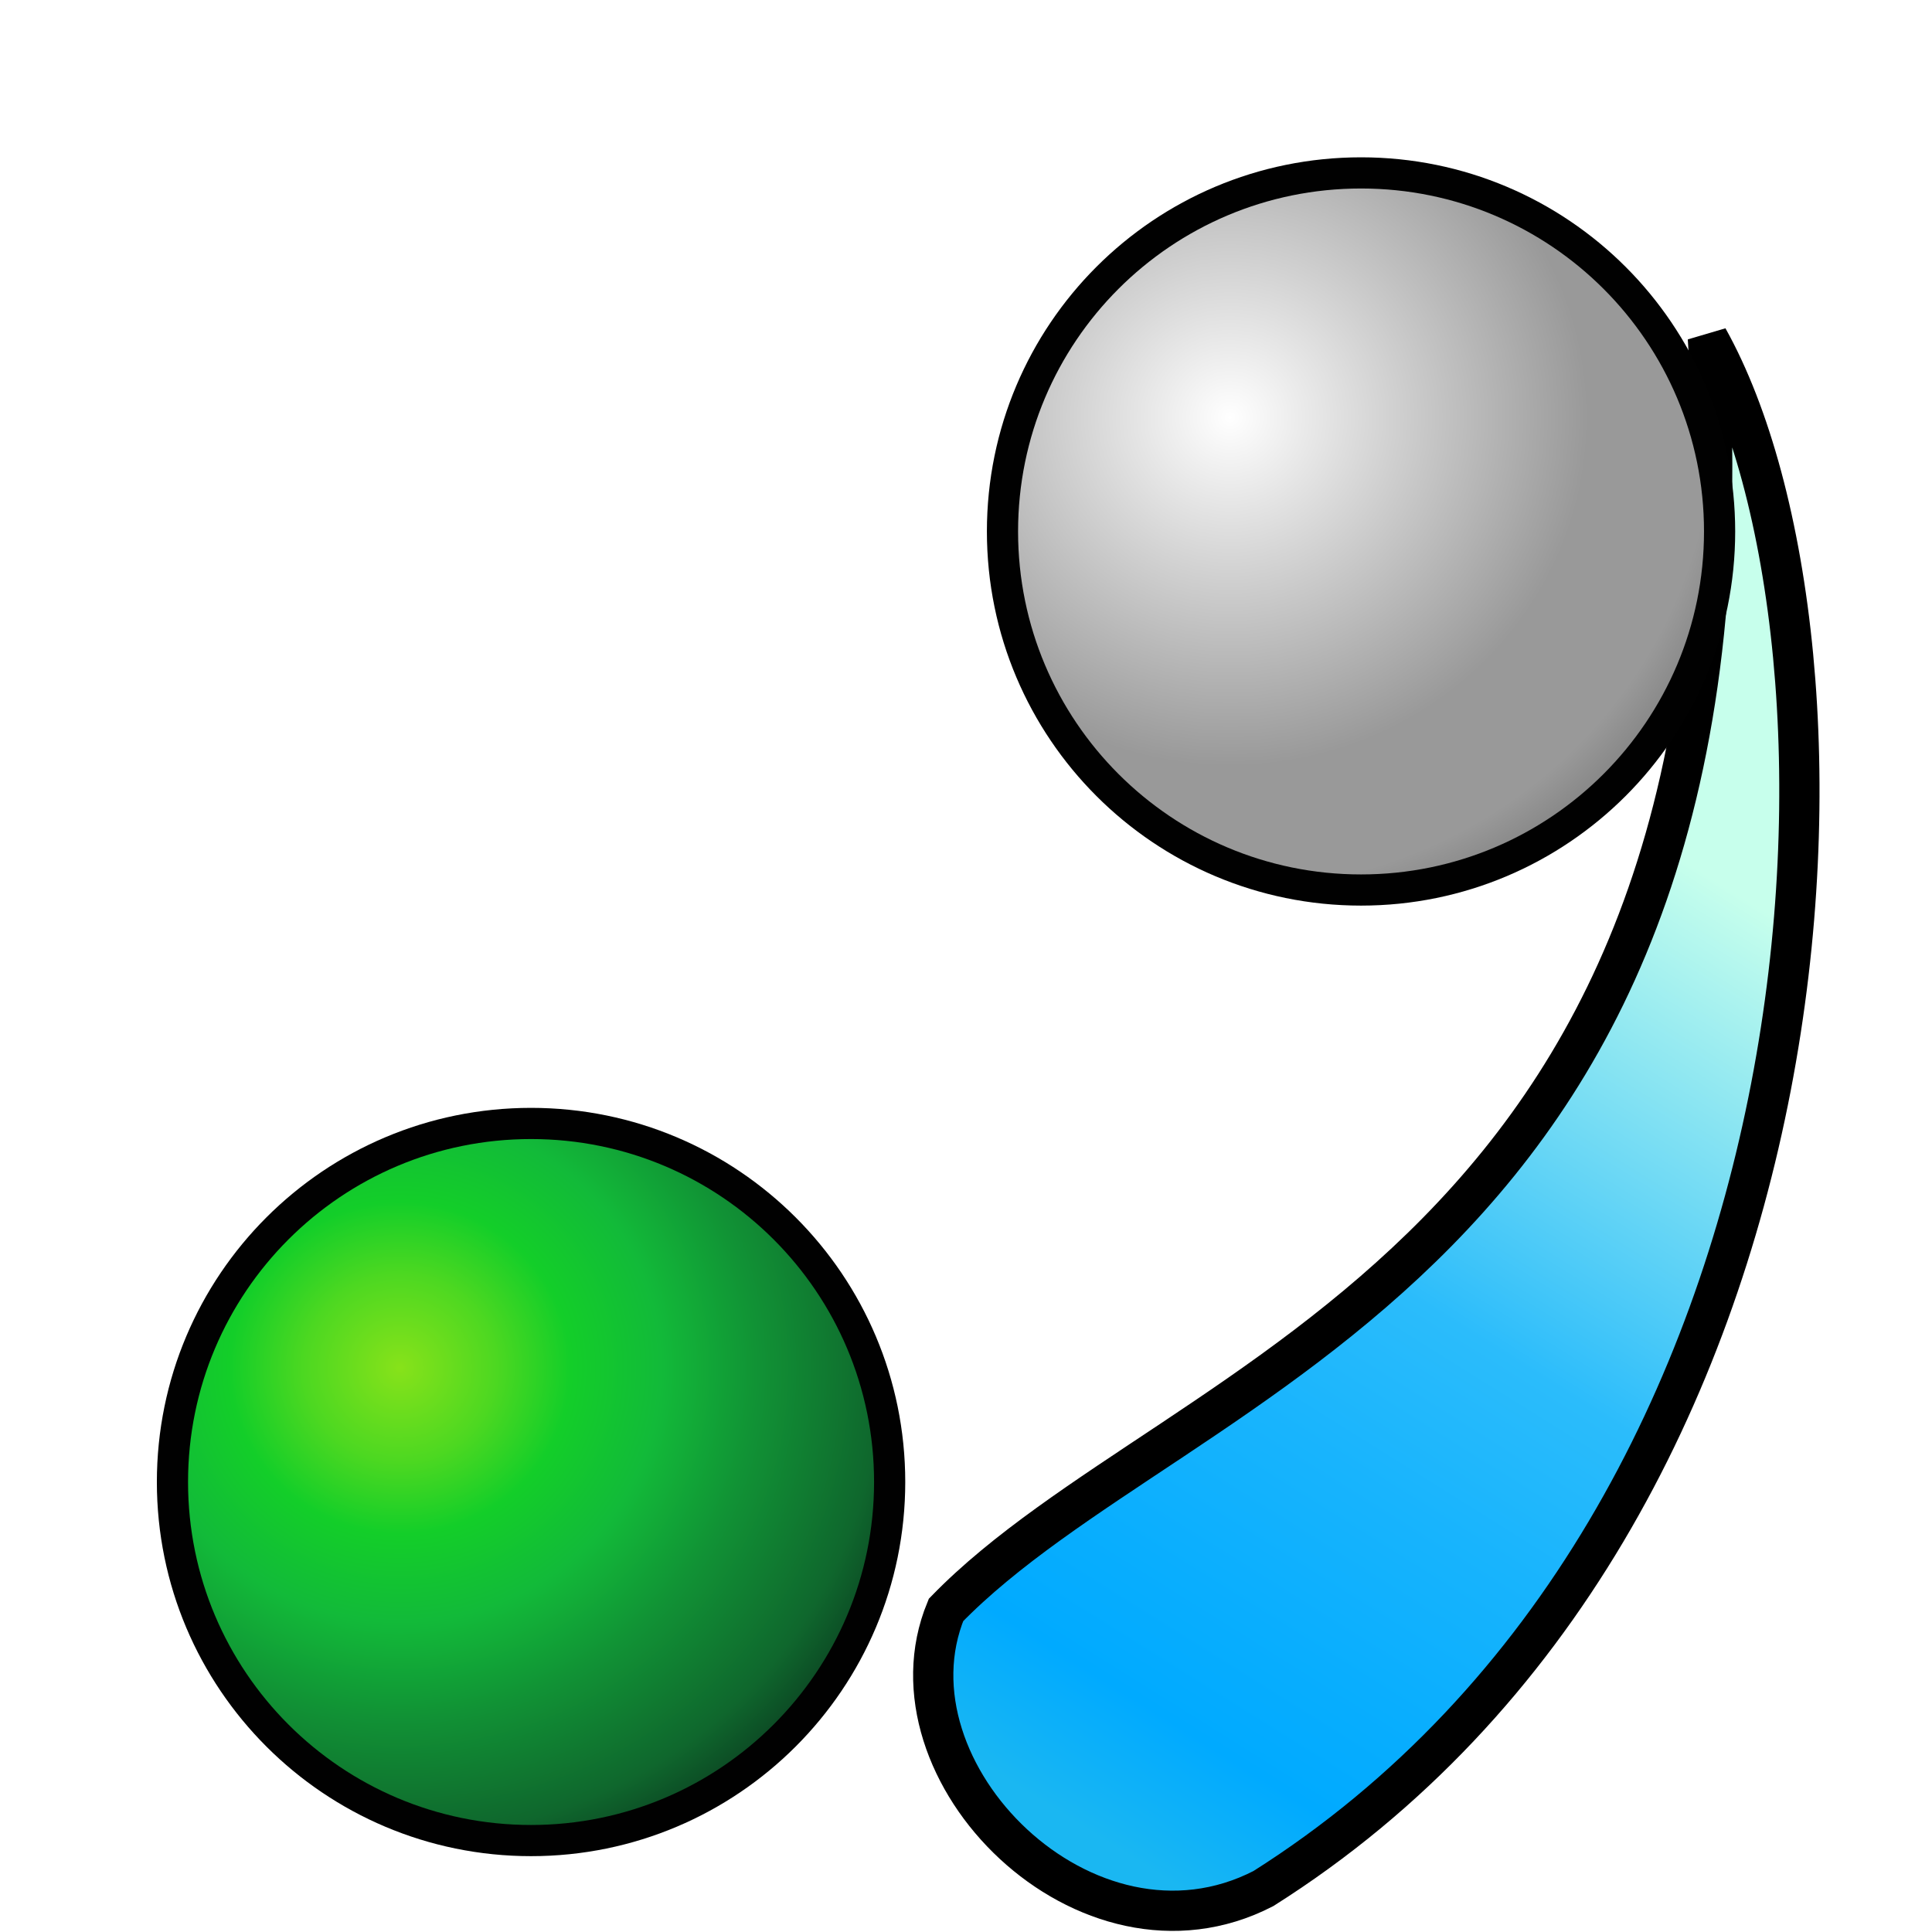
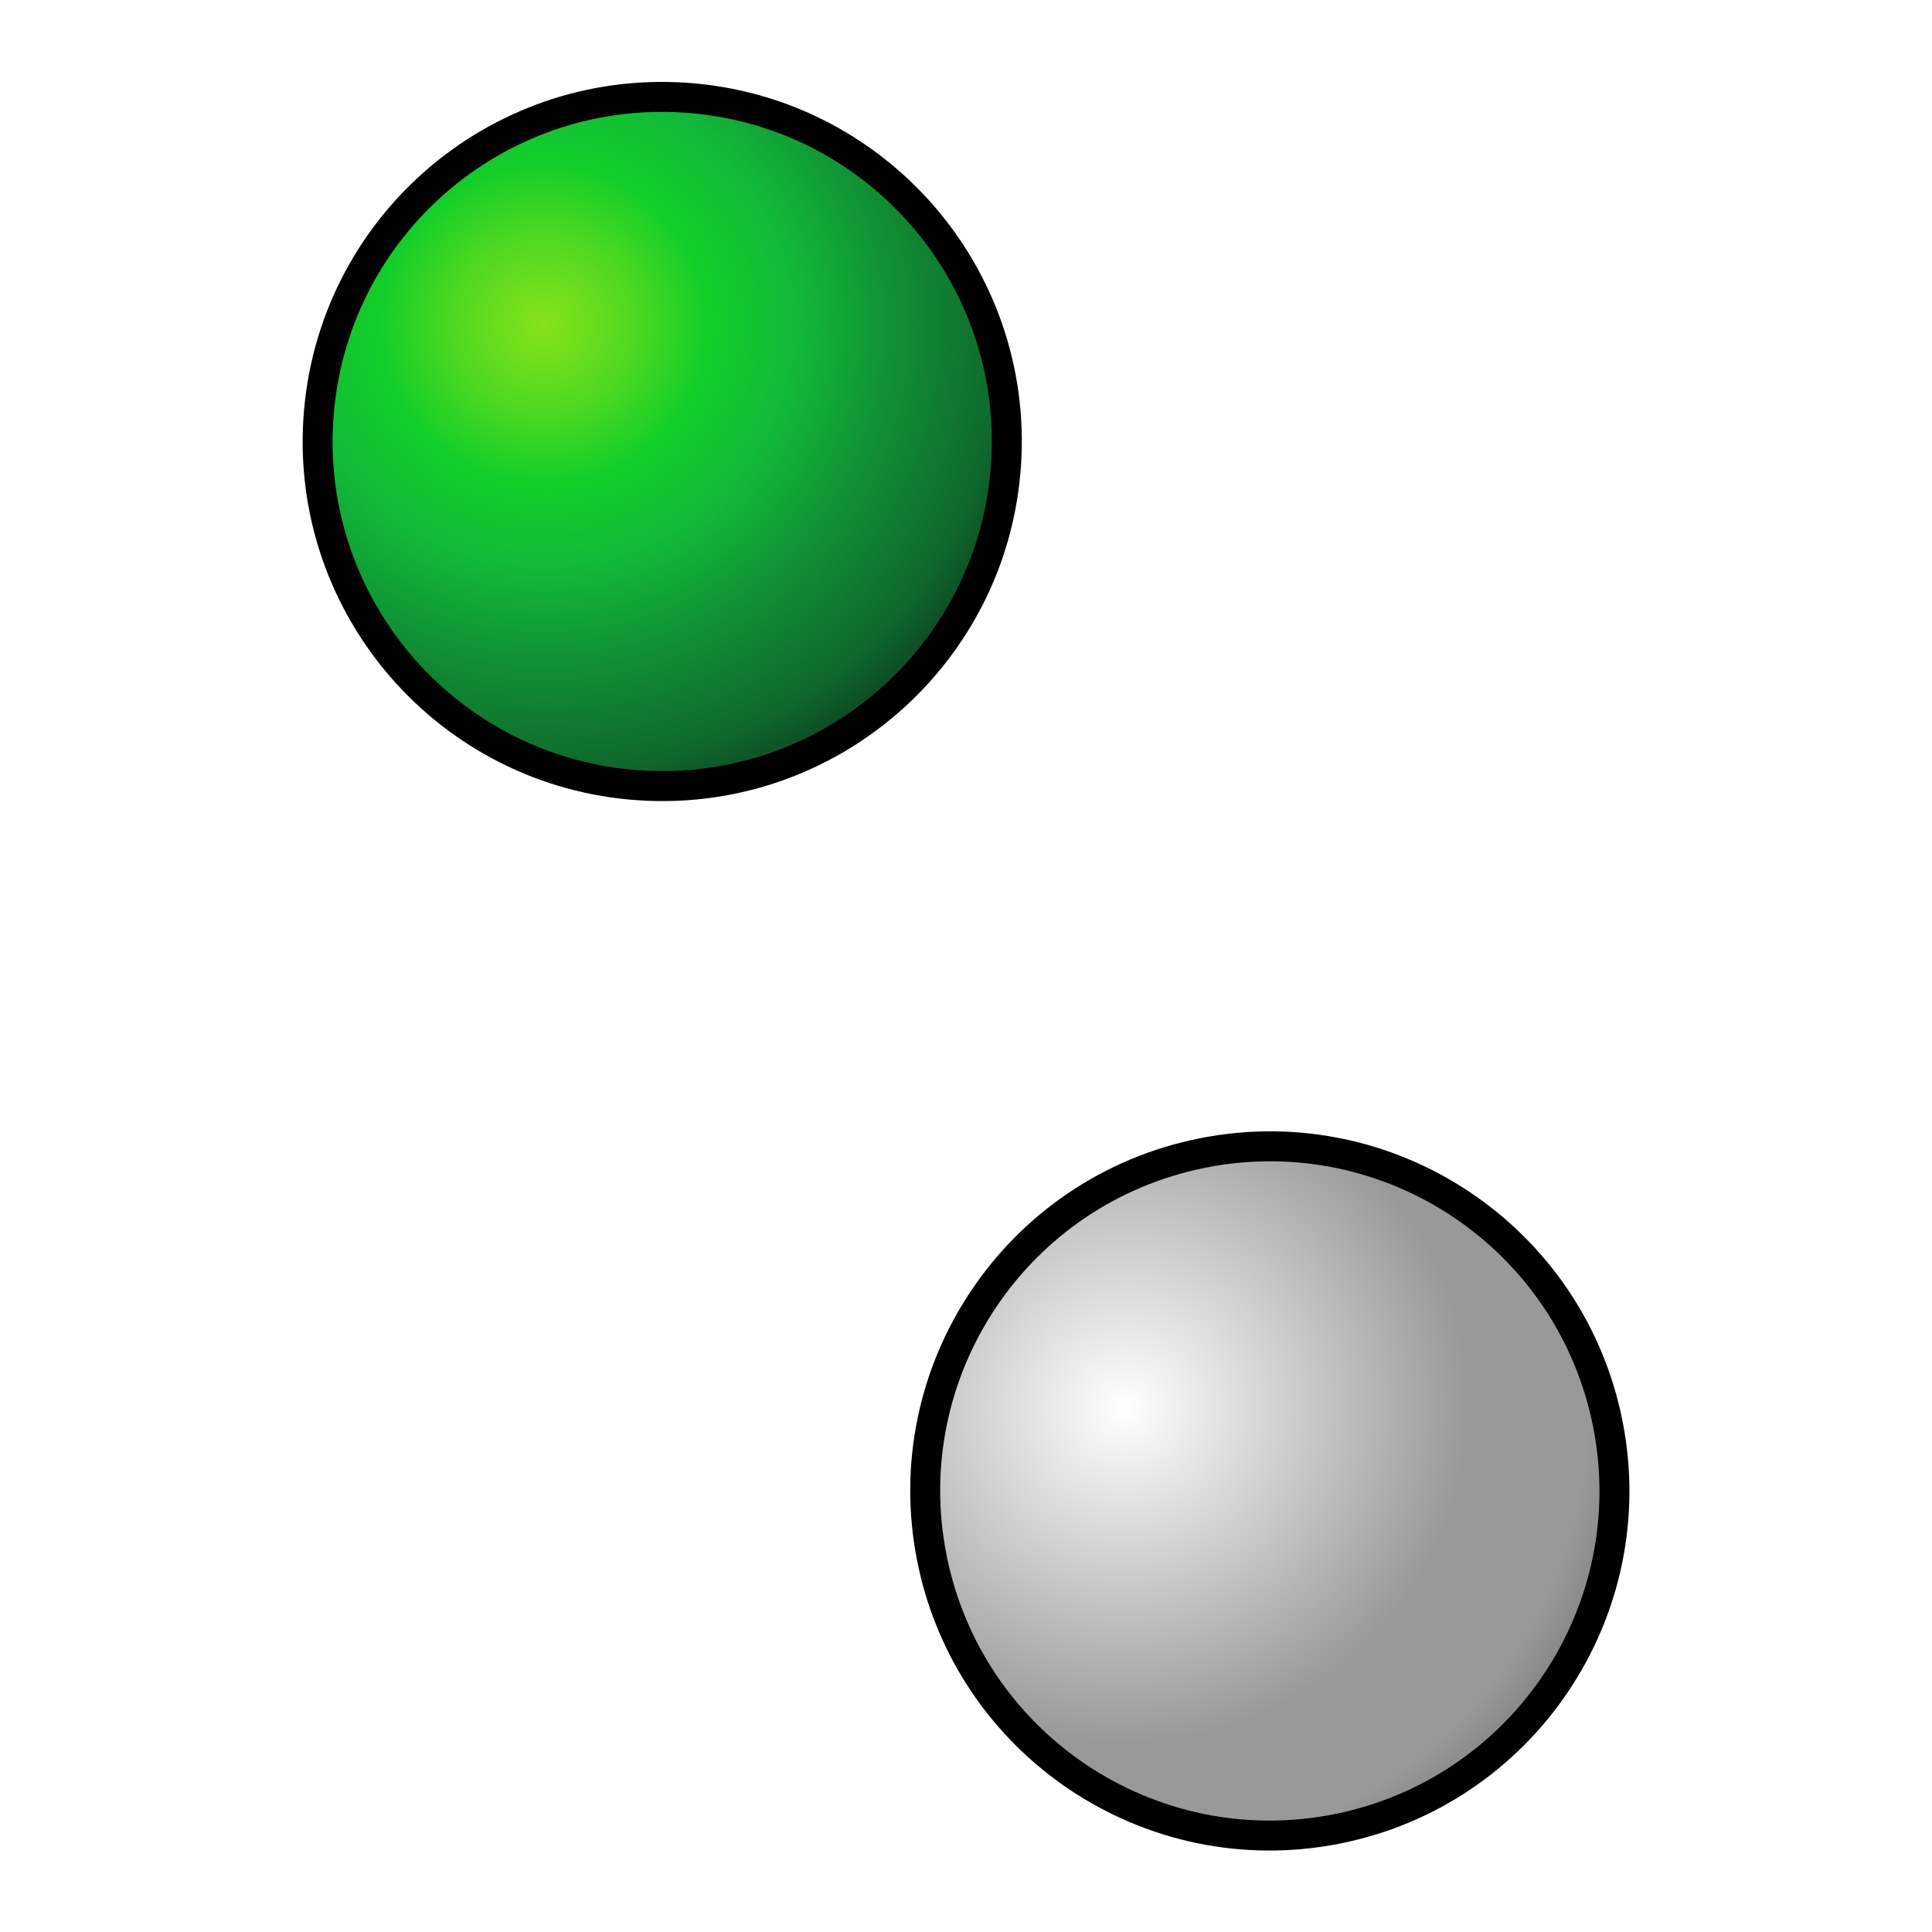
<svg xmlns="http://www.w3.org/2000/svg" xmlns:xlink="http://www.w3.org/1999/xlink" version="1.1" width="48" height="48" id="svg2">
  <defs id="defs4">
    <linearGradient id="linearGradient4235">
      <stop id="stop4237" style="stop-color:#0099ff;stop-opacity:1" offset="0" />
      <stop id="stop4239" style="stop-color:#0099ff;stop-opacity:0" offset="1" />
    </linearGradient>
    <radialGradient cx="0" cy="0" r="64" id="radialGradient4215" gradientUnits="userSpaceOnUse" gradientTransform="matrix(0.5625,0,0,0.5625,18,18)">
      <stop id="stop4217" style="stop-color:#ffffff;stop-opacity:1" offset="0" />
      <stop id="stop4219" style="stop-color:#999999;stop-opacity:1" offset="0.441" />
      <stop id="stop4221" style="stop-color:#999999;stop-opacity:1" offset="0.595" />
      <stop id="stop4223" style="stop-color:#666666;stop-opacity:1" offset="0.749" />
      <stop id="stop4225" style="stop-color:#666666;stop-opacity:1" offset="0.858" />
      <stop id="stop4227" style="stop-color:#333333;stop-opacity:1" offset="0.976" />
    </radialGradient>
    <radialGradient cx="19.593" cy="20.678" r="22" fx="19.593" fy="20.678" id="radialGradient3810" xlink:href="#linearGradient3804" gradientUnits="userSpaceOnUse" gradientTransform="matrix(2.368174,0.00611543,-0.00595712,2.306851,-26.68374,-27.14284)" />
    <linearGradient id="linearGradient3804">
      <stop id="stop3816" style="stop-color:#87e21a;stop-opacity:1" offset="0" />
      <stop id="stop3828" style="stop-color:#4dd821;stop-opacity:1" offset="0.118" />
      <stop id="stop3826" style="stop-color:#13ce29;stop-opacity:1" offset="0.21" />
      <stop id="stop3824" style="stop-color:#12ba39;stop-opacity:1" offset="0.321" />
      <stop id="stop3822" style="stop-color:#119235;stop-opacity:1" offset="0.441" />
      <stop id="stop3820" style="stop-color:#0f672d;stop-opacity:1" offset="0.591" />
      <stop id="stop3818" style="stop-color:#0a361e;stop-opacity:1" offset="0.691" />
      <stop id="stop3808" style="stop-color:#000000;stop-opacity:1" offset="1" />
    </linearGradient>
    <radialGradient cx="0" cy="0" r="64" id="gradient0" gradientUnits="userSpaceOnUse" gradientTransform="matrix(0.5625,0,0,0.5625,18,18)">
      <stop id="stop11" style="stop-color:#c7ffec;stop-opacity:1" offset="0" />
      <stop id="stop13" style="stop-color:#2bbcfb;stop-opacity:1" offset="0.441" />
      <stop id="stop15" style="stop-color:#18b4fd;stop-opacity:1" offset="0.595" />
      <stop id="stop17" style="stop-color:#09aefe;stop-opacity:1" offset="0.749" />
      <stop id="stop19" style="stop-color:#00aaff;stop-opacity:1" offset="0.858" />
      <stop id="stop21" style="stop-color:#1ab7f2;stop-opacity:1" offset="0.976" />
    </radialGradient>
    <radialGradient cx="19.593" cy="20.678" r="22" fx="19.593" fy="20.678" id="radialGradient4193" xlink:href="#linearGradient3804" gradientUnits="userSpaceOnUse" gradientTransform="matrix(0.7951159,0.00205326,-0.00200011,0.7745268,-8.719216,995.5775)" />
    <radialGradient cx="19.593" cy="20.678" r="22" fx="19.593" fy="20.678" id="radialGradient4201" xlink:href="#linearGradient3804" gradientUnits="userSpaceOnUse" gradientTransform="matrix(0.7951159,0.00205326,-0.00200011,0.7745268,-8.719216,995.5775)" />
    <radialGradient cx="19.593" cy="20.678" r="22" fx="19.593" fy="20.678" id="radialGradient4209" xlink:href="#linearGradient3804" gradientUnits="userSpaceOnUse" gradientTransform="matrix(0.7951159,0.00205326,-0.00200011,0.7745268,-8.719216,995.5775)" />
    <radialGradient cx="19.593" cy="20.678" r="22" fx="19.593" fy="20.678" id="radialGradient4212" xlink:href="#radialGradient4215" gradientUnits="userSpaceOnUse" gradientTransform="matrix(0.9172901,0.00236876,-0.00230744,0.8935374,16.74412,993.2813)" />
    <linearGradient x1="23.395" y1="43.263" x2="2.381" y2="23.269" id="linearGradient4241" xlink:href="#gradient0" gradientUnits="userSpaceOnUse" gradientTransform="matrix(0.9803539,-0.1972468,0.1972468,0.9803539,-4.253642,1008.932)" />
-     <radialGradient cx="19.593" cy="20.678" r="22" fx="19.593" fy="20.678" id="radialGradient4243" xlink:href="#radialGradient4215" gradientUnits="userSpaceOnUse" gradientTransform="matrix(0.9172901,0.00236876,-0.00230744,0.8935374,16.74412,993.2813)" />
-     <linearGradient xlink:href="#gradient0" id="linearGradient3030" gradientUnits="userSpaceOnUse" gradientTransform="matrix(-0.2001888,-0.9797573,0.9797573,-0.2001888,4.512231,53.19374)" x1="23.395" y1="43.263" x2="2.381" y2="23.269" />
+     <radialGradient cx="19.593" cy="20.678" r="22" fx="19.593" fy="20.678" id="radialGradient4243" xlink:href="#linearGradient3804" gradientUnits="userSpaceOnUse" gradientTransform="matrix(0.8793942,0.0607351,-0.05916242,0.8566227,-2.495394,-10.86126)" />
+     <radialGradient xlink:href="#radialGradient4215-7" id="radialGradient4254" gradientUnits="userSpaceOnUse" gradientTransform="matrix(0.9172901,0.00236876,-0.00230744,0.8935374,16.74412,993.2813)" cx="19.593" cy="20.678" fx="19.593" fy="20.678" r="22" />
+     <radialGradient cx="0" cy="0" r="64" id="radialGradient4215-7" gradientUnits="userSpaceOnUse" gradientTransform="matrix(0.5625,0,0,0.5625,18,18)">
+       <stop id="stop4217-9" style="stop-color:#ffffff;stop-opacity:1" offset="0" />
+       <stop id="stop4219-4" style="stop-color:#999999;stop-opacity:1" offset="0.441" />
+       <stop id="stop4221-3" style="stop-color:#999999;stop-opacity:1" offset="0.595" />
+       <stop id="stop4223-8" style="stop-color:#666666;stop-opacity:1" offset="0.749" />
+       <stop id="stop4225-4" style="stop-color:#666666;stop-opacity:1" offset="0.858" />
+       <stop id="stop4227-6" style="stop-color:#333333;stop-opacity:1" offset="0.976" />
+     </radialGradient>
+     <radialGradient r="22" fy="20.678" fx="19.593" cy="20.678" cx="19.593" gradientTransform="matrix(0.9172901,0.00236876,-0.00230744,0.8935374,16.74412,993.2813)" gradientUnits="userSpaceOnUse" id="radialGradient4415" xlink:href="#radialGradient4215-7" />
  </defs>
-   <path style="fill:url(#linearGradient3030);fill-opacity:1;stroke:#000000;stroke-width:1px;stroke-linecap:butt;stroke-linejoin:miter;stroke-opacity:1" id="path4233" d="m 23.503,39.999 c -1.656,4.025 3.498,9.183 7.885,6.922 C 46.072,37.646 46.648,15.947 42.432,8.4 43.931,31.471 29.337,33.989 23.503,39.999 z" />
-   <g id="g4229" transform="translate(-4.110305,-1001.436)">
-     <path style="fill:none;stroke:#010101;stroke-width:1.549" id="path8" d="m 37.925,1006.119 c -4.71,0 -8.521,3.812 -8.521,8.521 0,4.706 3.811,8.521 8.521,8.521 4.706,0 8.521,-3.815 8.521,-8.521 0,-4.71 -3.815,-8.521 -8.521,-8.521 z" />
-     <path style="fill:url(#radialGradient4243);fill-opacity:1" id="path23" d="m 37.925,1006.119 c -4.71,0 -8.521,3.812 -8.521,8.521 0,4.706 3.811,8.521 8.521,8.521 4.706,0 8.521,-3.815 8.521,-8.521 0,-4.71 -3.815,-8.521 -8.521,-8.521 z" />
-   </g>
-   <g id="g4203" transform="matrix(1.153656,0,0,1.153656,2.071597,-1133.092)">
-     <path style="fill:none;stroke:#010101;stroke-width:1.343" id="path4205" d="m 9.641,1006.705 c -4.083,0 -7.387,3.304 -7.387,7.386 0,4.079 3.304,7.386 7.387,7.386 4.079,0 7.387,-3.307 7.387,-7.386 0,-4.083 -3.307,-7.386 -7.387,-7.386 z" />
-     <path style="fill:url(#radialGradient4209);fill-opacity:1" id="path4207" d="m 9.641,1006.705 c -4.083,0 -7.387,3.304 -7.387,7.386 0,4.079 3.304,7.386 7.387,7.386 4.079,0 7.387,-3.307 7.387,-7.386 0,-4.083 -3.307,-7.386 -7.387,-7.386 z" />
+   <path d="m 16.996,2.798 c -4.516,-0.3 -8.414,3.112 -8.714,7.628 -0.3,4.513 3.111,8.414 7.628,8.714 4.513,0.3 8.414,-3.115 8.714,-7.628 0.3,-4.516 -3.115,-8.414 -7.628,-8.714 z" id="path8" style="fill:none;stroke:#010101;stroke-width:1.489" />
+   <path d="m 16.996,2.798 c -4.516,-0.3 -8.414,3.112 -8.714,7.628 -0.3,4.513 3.111,8.414 7.628,8.714 4.513,0.3 8.414,-3.115 8.714,-7.628 0.3,-4.516 -3.115,-8.414 -7.628,-8.714 z" id="path23" style="fill:url(#radialGradient4243);fill-opacity:1.0" />
+   <g transform="matrix(0.9426755,-0.1866055,0.1866055,0.9426755,-193.5396,-912.3571)" id="g4248">
+     <path d="m 37.925,1006.119 c -4.71,0 -8.521,3.812 -8.521,8.521 0,4.706 3.811,8.521 8.521,8.521 4.706,0 8.521,-3.815 8.521,-8.521 0,-4.71 -3.815,-8.521 -8.521,-8.521 z" id="path4250" style="fill:none;stroke:#010101;stroke-width:1.549" />
+     <path d="m 37.925,1006.119 c -4.71,0 -8.521,3.812 -8.521,8.521 0,4.706 3.811,8.521 8.521,8.521 4.706,0 8.521,-3.815 8.521,-8.521 0,-4.71 -3.815,-8.521 -8.521,-8.521 z" id="path4252" style="fill:url(#radialGradient4415);fill-opacity:1" />
  </g>
</svg>
